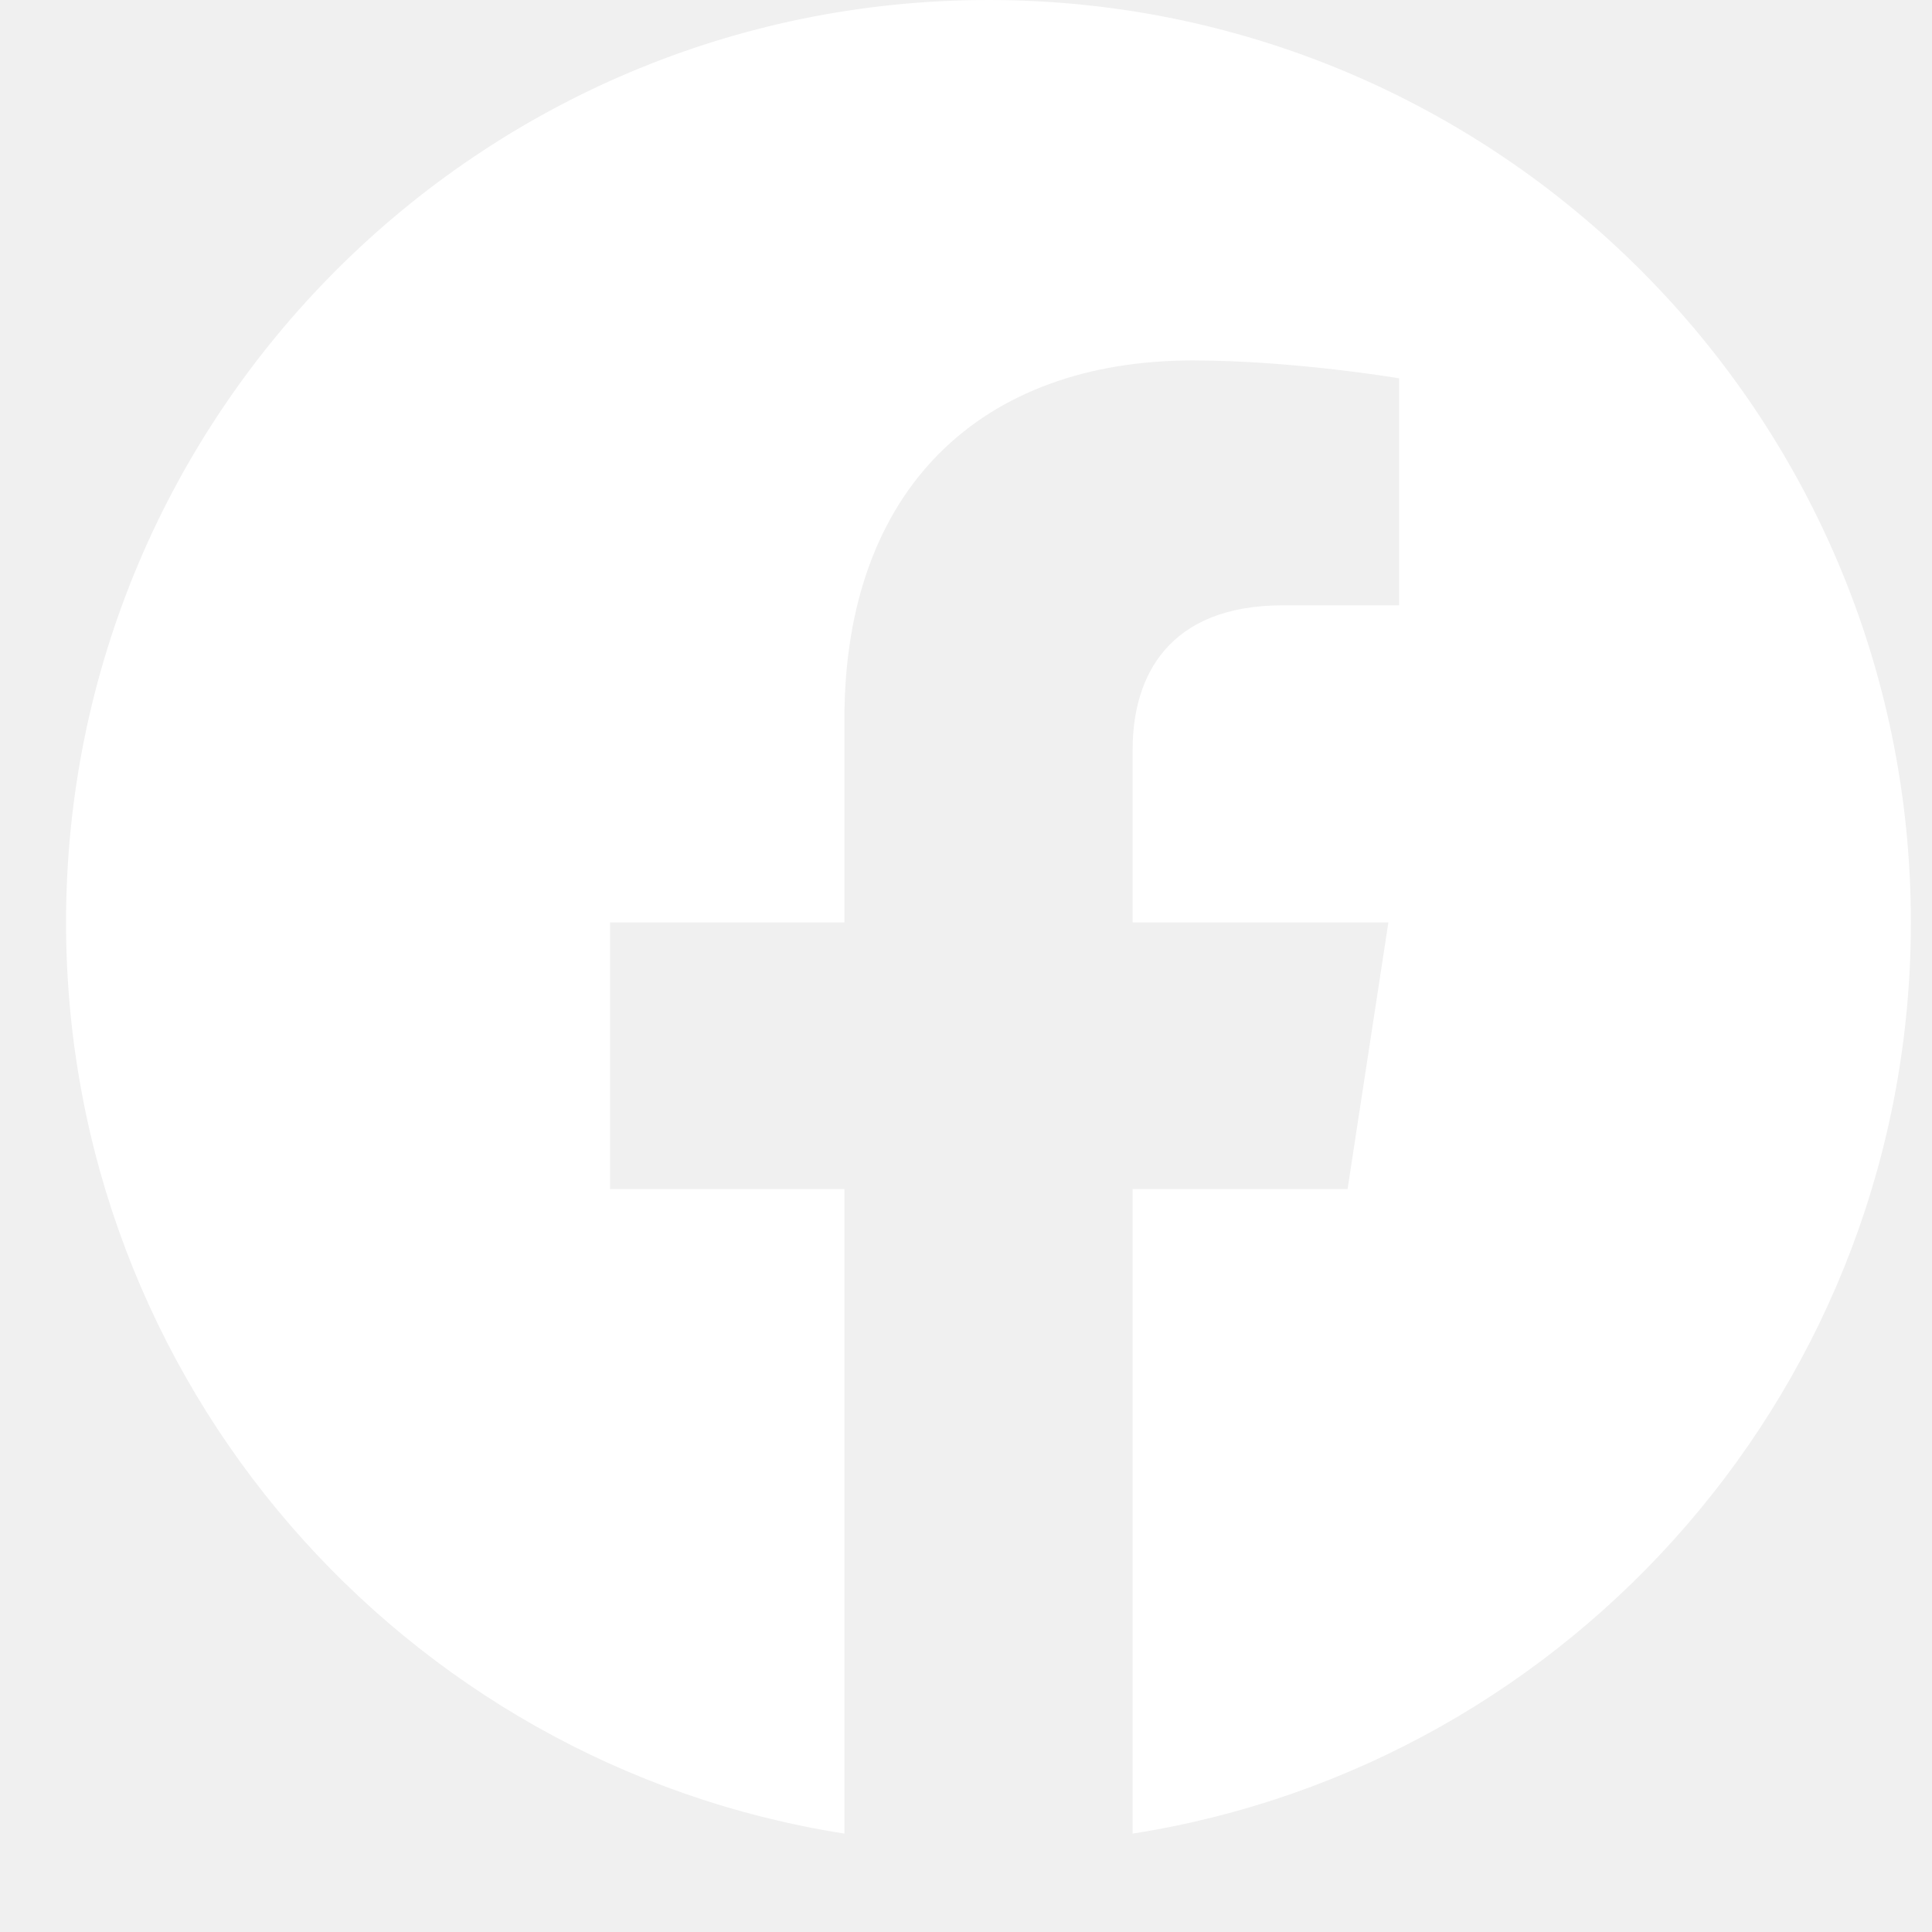
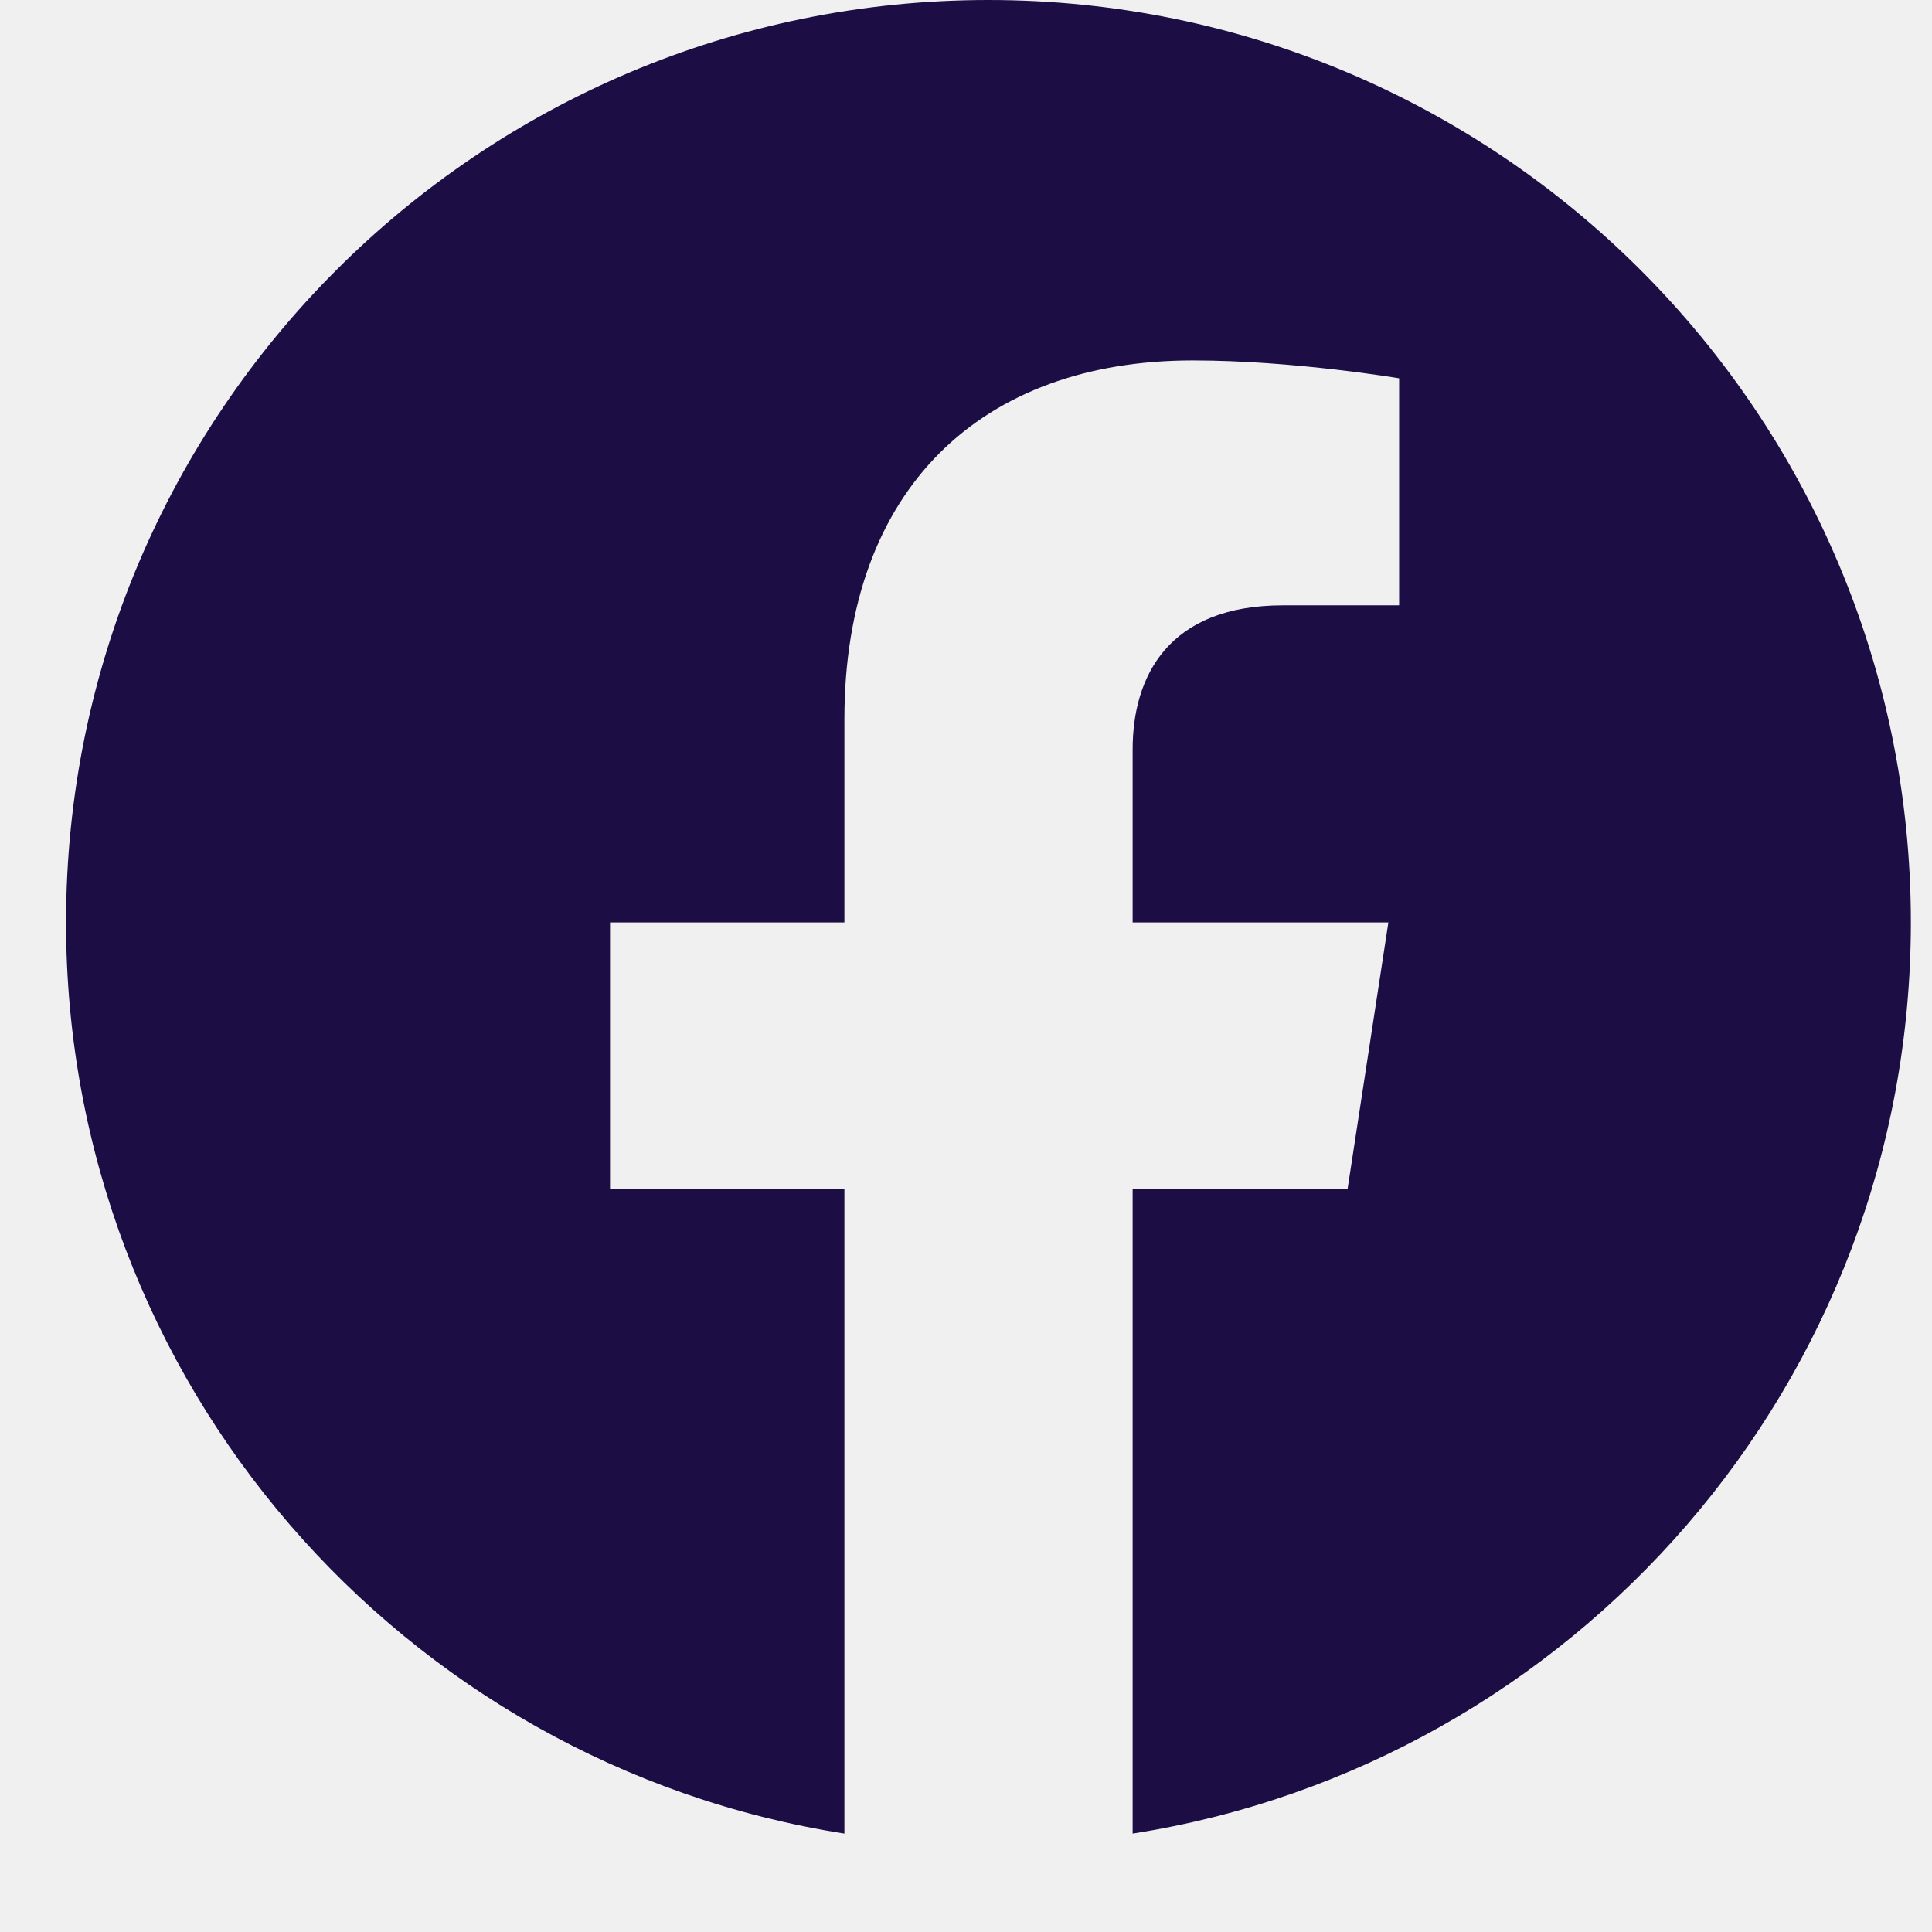
<svg xmlns="http://www.w3.org/2000/svg" width="16" height="16" viewBox="0 0 16 16" fill="none">
-   <path d="M8.186 0C3.967 0 0.547 3.42 0.547 7.639C0.547 11.451 3.34 14.612 6.993 15.185V9.847H5.052V7.639H6.993V5.956C6.993 4.042 8.132 2.985 9.878 2.985C10.713 2.985 11.587 3.133 11.587 3.133V5.013H10.625C9.675 5.013 9.38 5.602 9.38 6.206V7.639H11.498L11.16 9.847H9.38V15.185C13.031 14.612 15.825 11.451 15.825 7.639C15.825 3.42 12.405 0 8.186 0Z" fill="white" />
+   <path d="M8.186 0C3.967 0 0.547 3.42 0.547 7.639C0.547 11.451 3.34 14.612 6.993 15.185V9.847H5.052V7.639H6.993V5.956C6.993 4.042 8.132 2.985 9.878 2.985C10.713 2.985 11.587 3.133 11.587 3.133V5.013H10.625C9.675 5.013 9.38 5.602 9.38 6.206V7.639H11.498L11.16 9.847H9.38V15.185C13.031 14.612 15.825 11.451 15.825 7.639C15.825 3.42 12.405 0 8.186 0Z" fill="#1c0e45" />
</svg>
